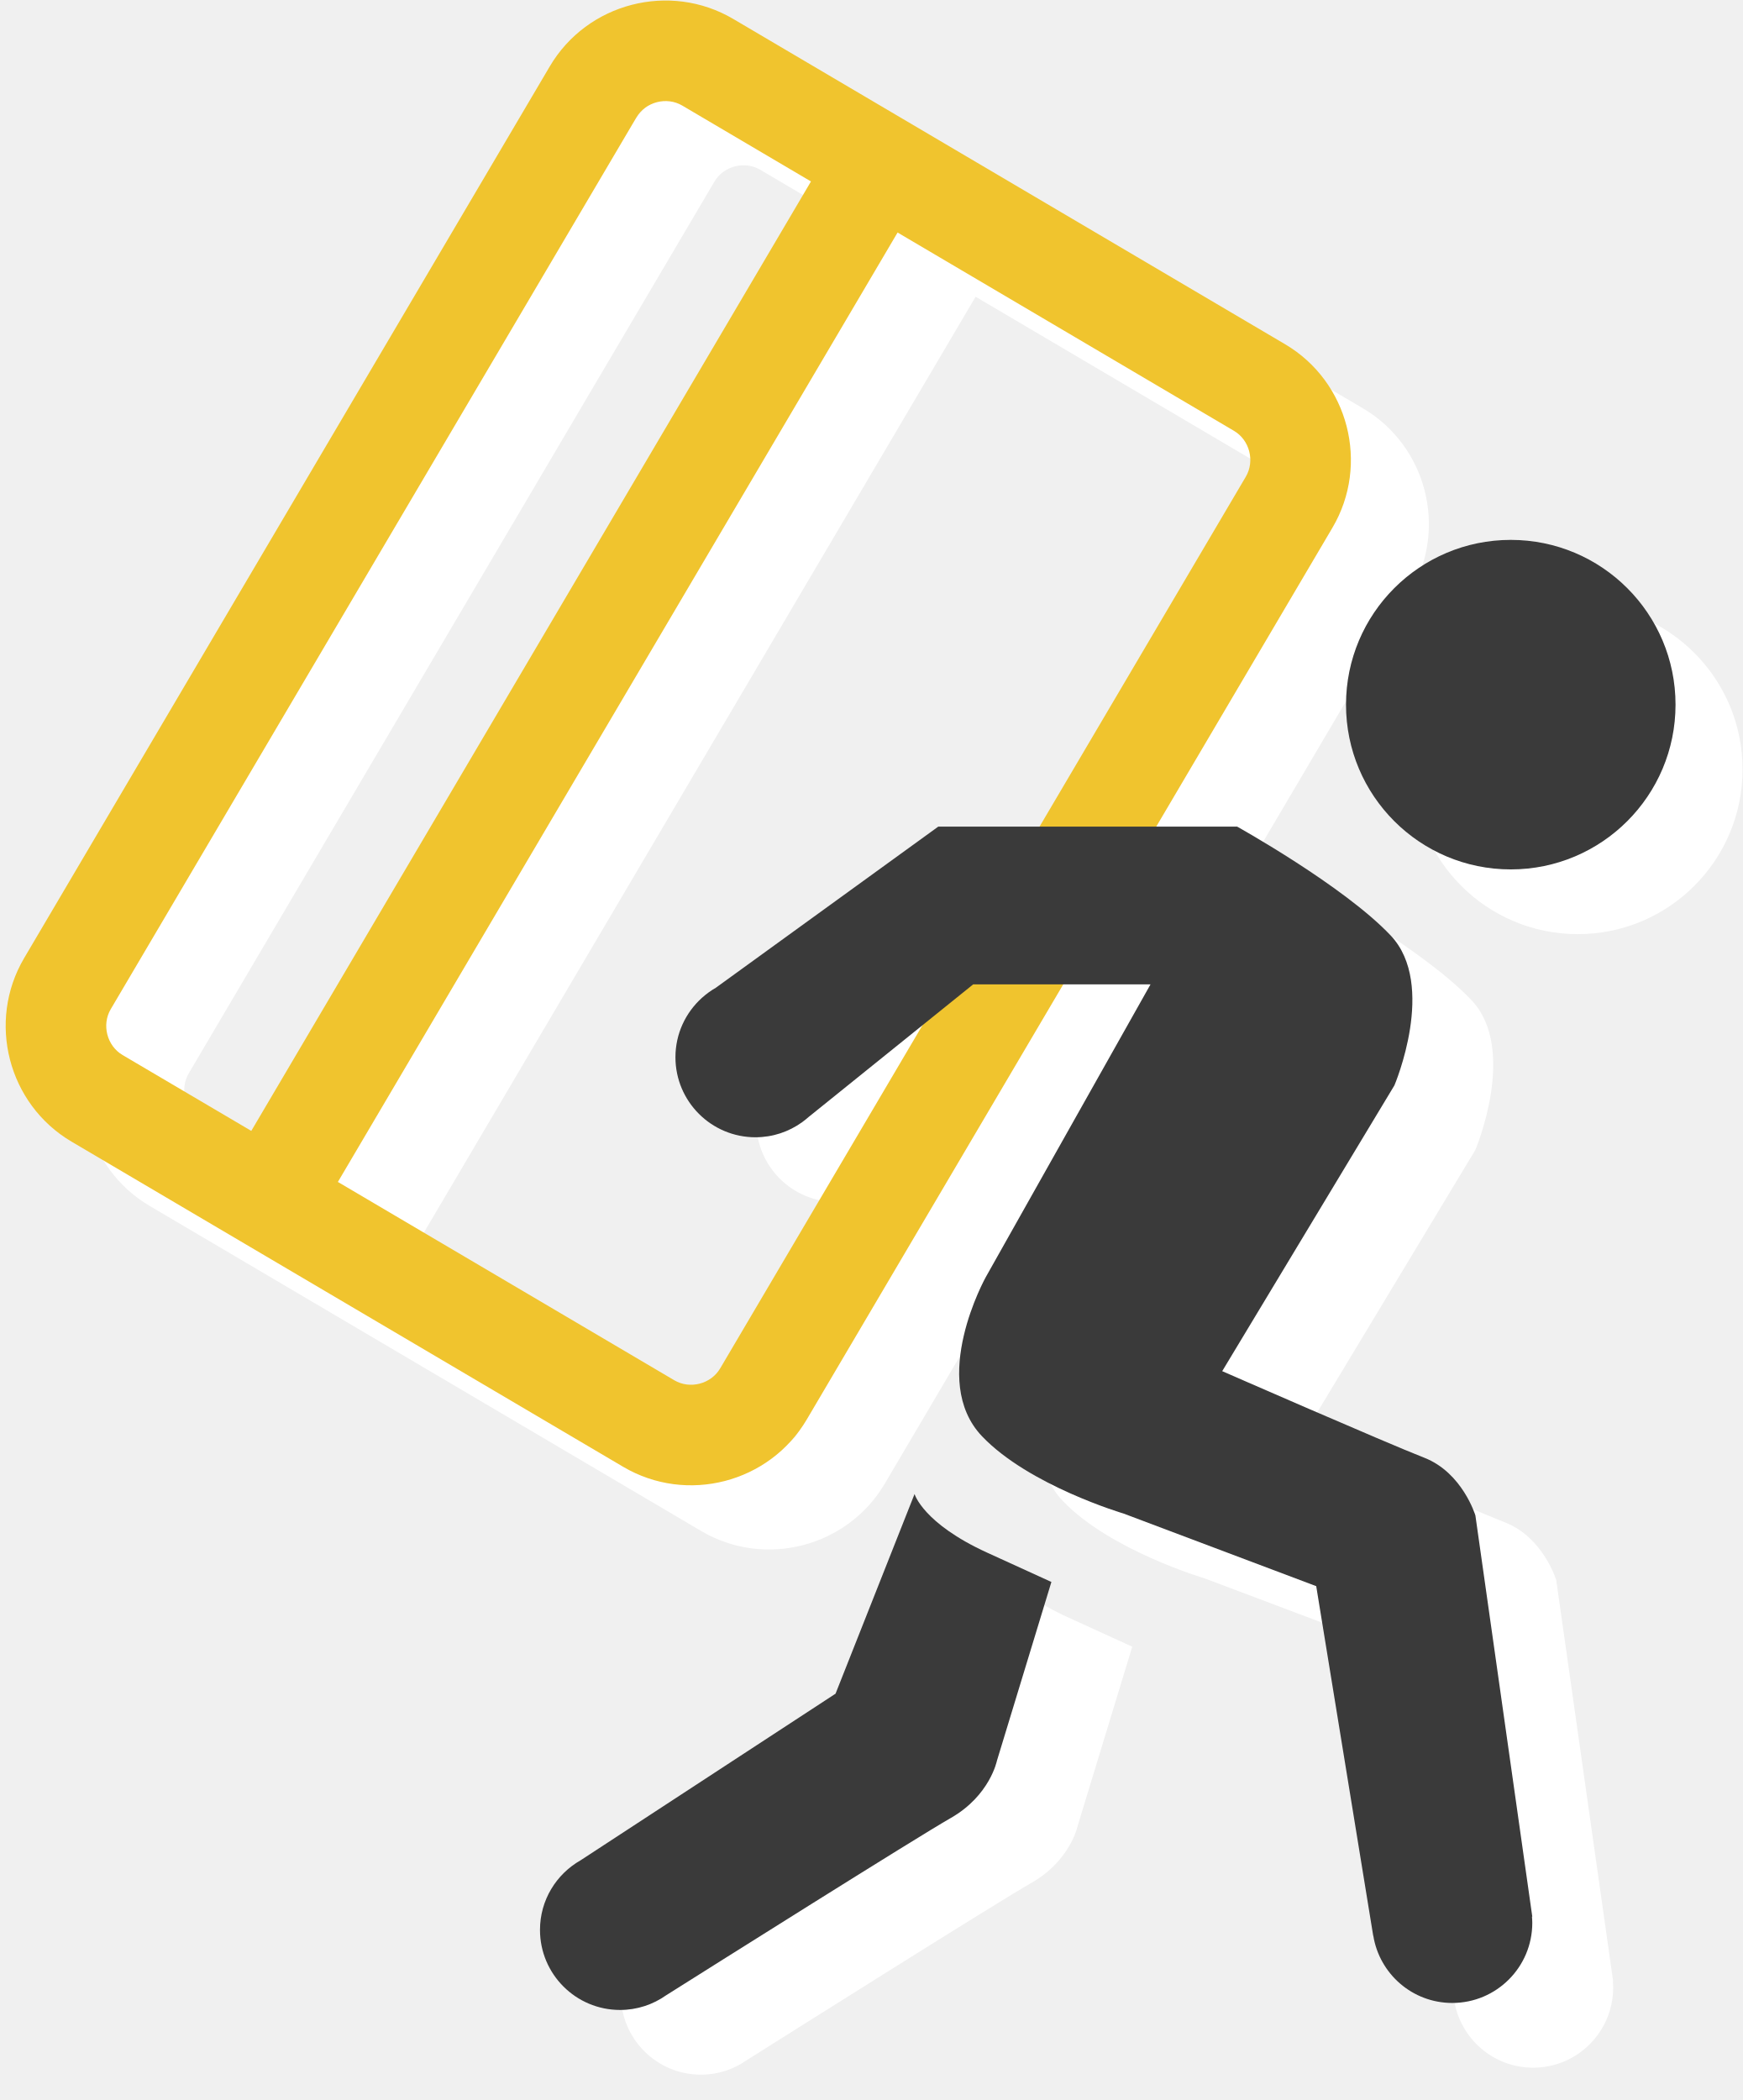
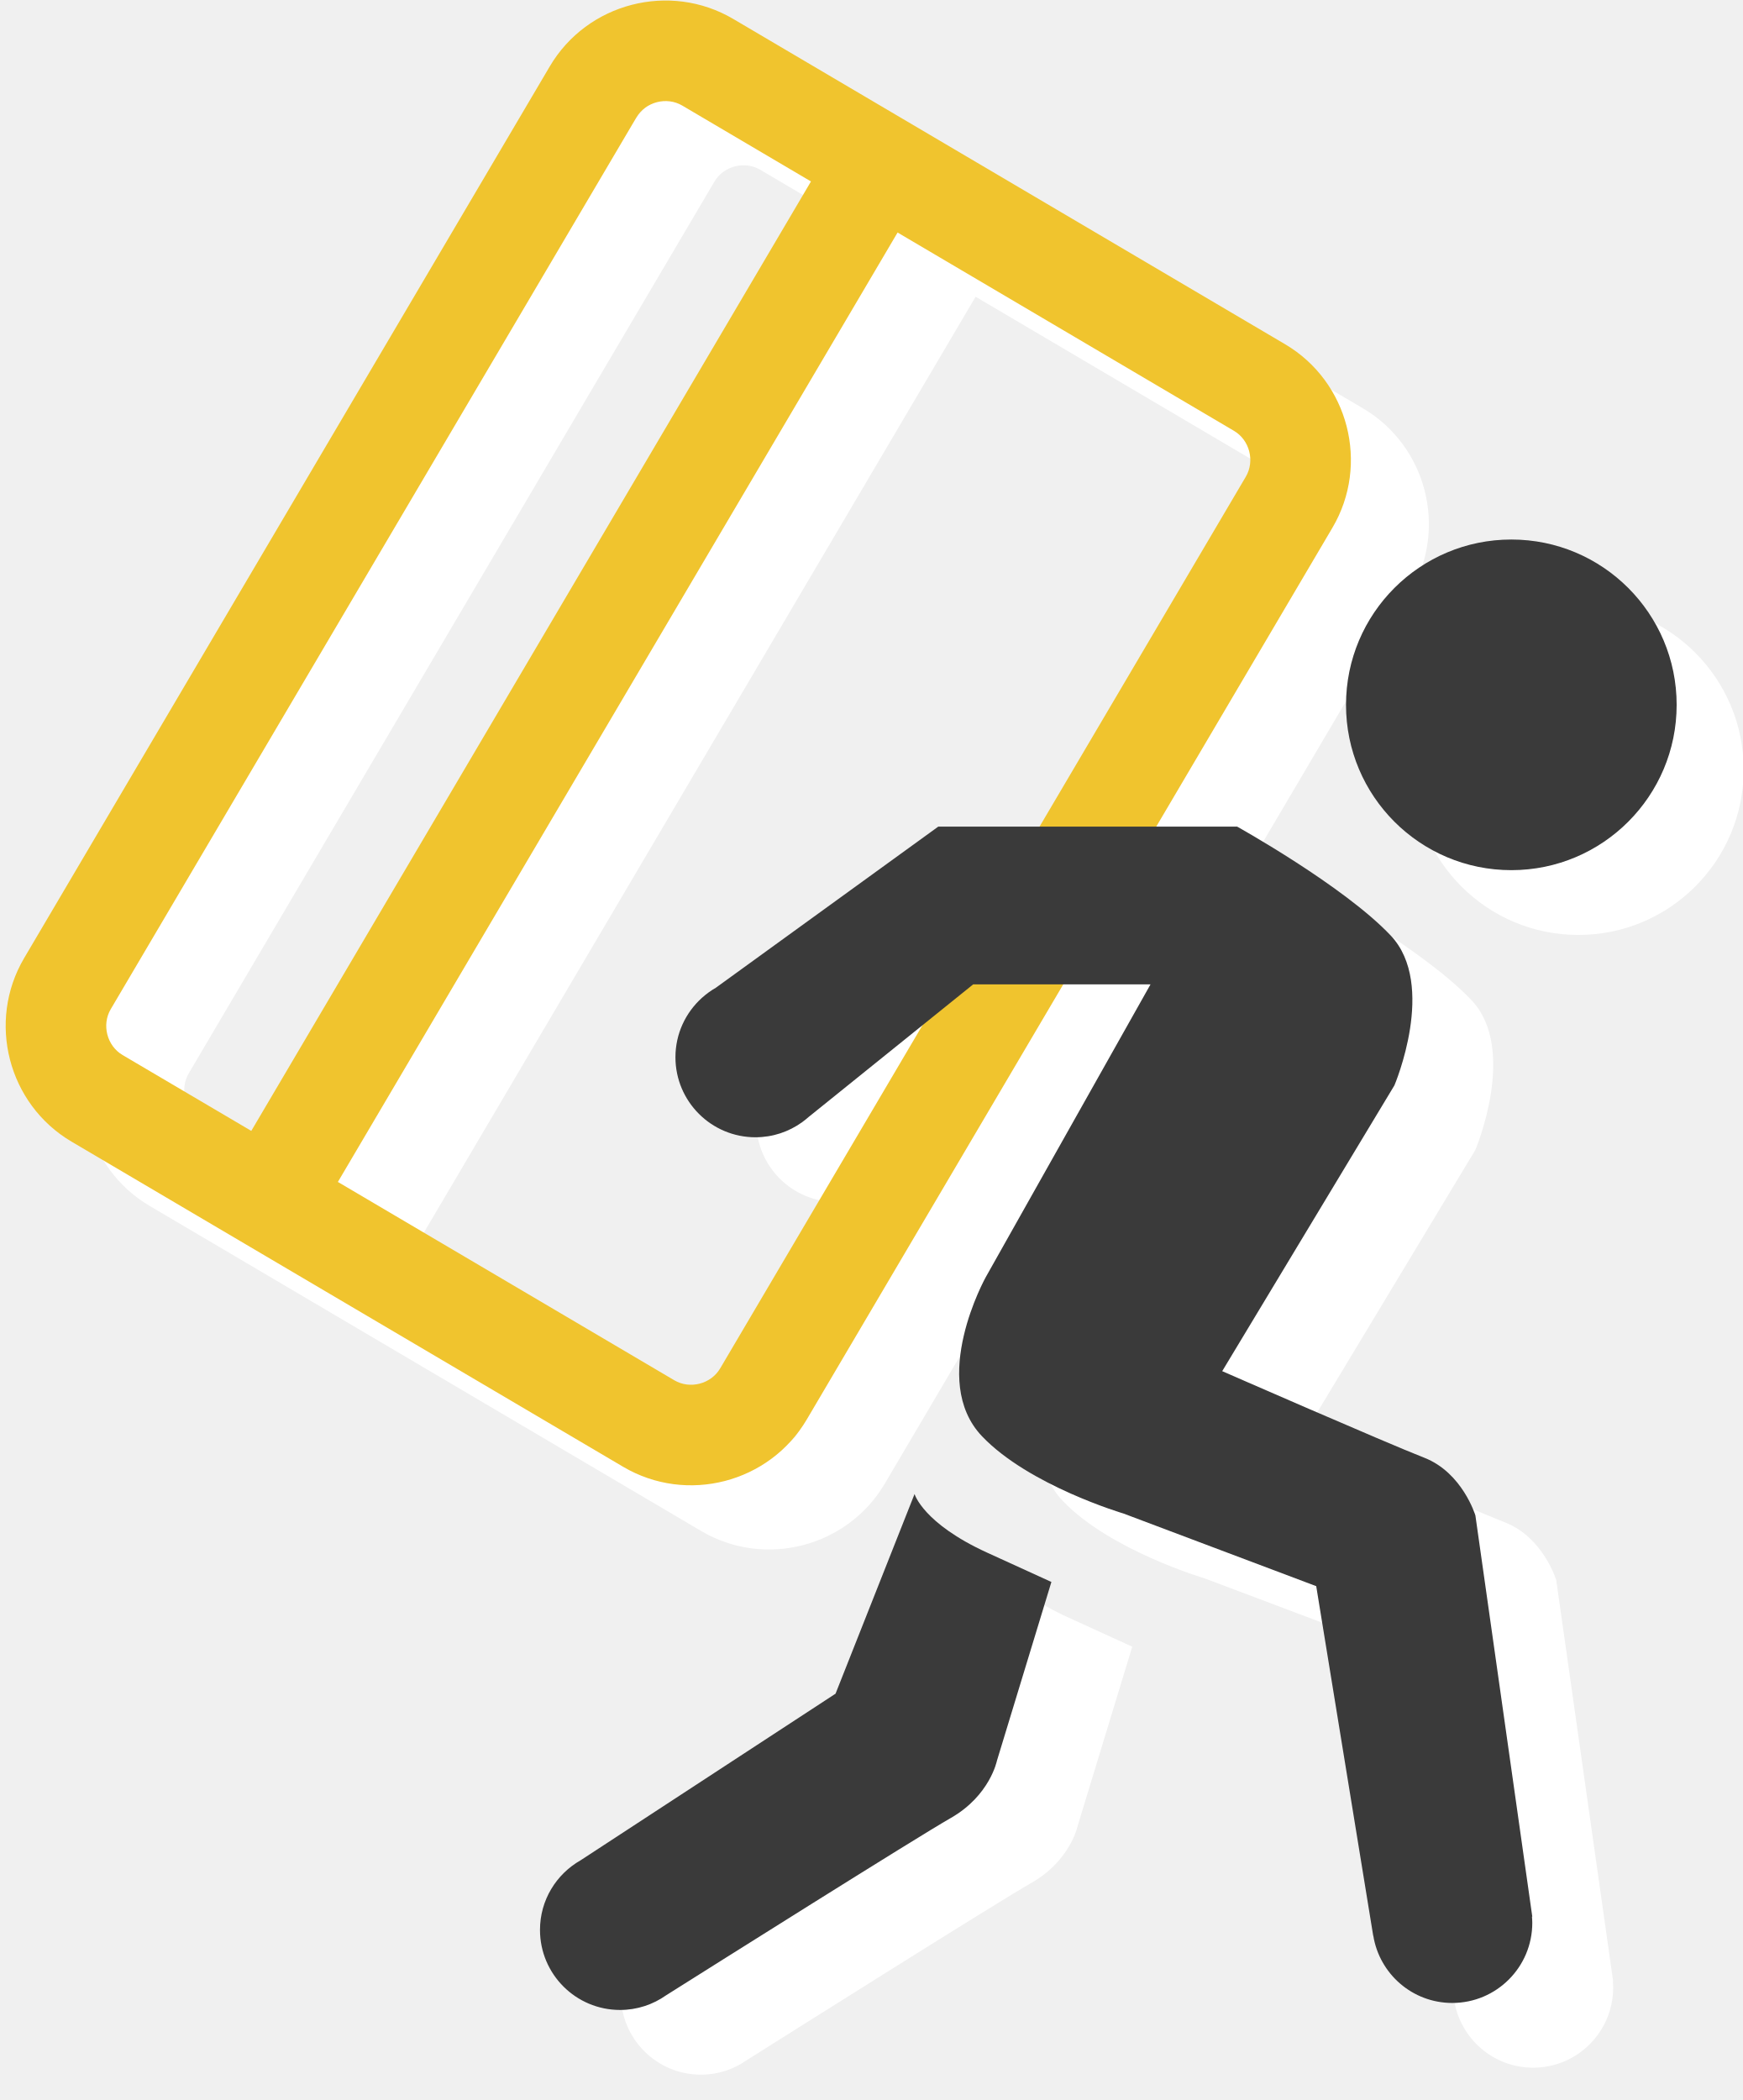
- <svg xmlns="http://www.w3.org/2000/svg" version="1.1" id="Layer_1" x="0px" y="0px" width="156px" height="188px" viewBox="0 0 156 188" enable-background="new 0 0 156 188" xml:space="preserve">
-   <g>
-     <circle fill="#FFFFFF" cx="141.25" cy="68.877" r="14.75" />
-     <path fill="#FFFFFF" d="M89.113,139.544l-7.074,17.875l-22.824,14.917c-2.168,1.232-3.634,3.559-3.634,6.23   c0,3.958,3.208,7.167,7.167,7.167c1.535,0,2.955-0.487,4.121-1.31c3.761-2.371,22.351-14.084,25.495-15.88   c3.5-2,4.125-5.125,4.125-5.125l4.875-16c0,0,0,0-5.75-2.625S89.113,139.544,89.113,139.544z" />
-     <path fill="#FFFFFF" d="M139.321,141.462c0,0-1.158-3.834-4.579-5.167s-18.087-7.75-18.087-7.75l15.416-25.584   c0,0,3.834-9-0.333-13.417s-13.75-9.75-13.75-9.75h-7.521l15.799-26.801c3.354-5.686,1.443-13.081-4.242-16.432L72.633,7.447   c-5.686-3.352-13.079-1.442-16.431,4.244L9.144,91.519c-3.351,5.685-1.442,13.08,4.244,16.432l49.39,29.113   c5.686,3.352,13.081,1.441,16.432-4.242l22.934-38.903h8.096l-14.75,26.209c0,0-5.134,9.214-0.334,14.25   c4.209,4.416,12.667,6.916,12.667,6.916l17.25,6.501l5.101,31.291l0.009-0.001c0.549,3.413,3.499,6.023,7.067,6.023   c3.958,0,7.166-3.209,7.166-7.167c0-0.189-0.014-0.375-0.028-0.56l0.028-0.004L139.321,141.462z M17.958,100.198   c-1.401-0.826-1.887-2.708-1.061-4.108l47.059-79.829c0.826-1.401,2.707-1.888,4.107-1.062l11.521,6.792l-50.104,84.998   L17.958,100.198z M71.456,128.252c-0.826,1.4-2.707,1.887-4.107,1.061l-30.116-17.754l50.107-84.996l30.113,17.753   c1.402,0.826,1.887,2.707,1.062,4.107l-18.493,31.372h-8.783L71.323,94.222c-0.442,0.252-0.853,0.553-1.23,0.891l-0.031,0.022   l0.002,0.003c-1.445,1.312-2.358,3.198-2.358,5.304c0,3.958,3.208,7.167,7.167,7.167c1.548,0,2.978-0.496,4.149-1.331l0.002,0.003   l0.071-0.058c0.182-0.133,0.356-0.273,0.524-0.423l9.66-7.784L71.456,128.252z" />
+ <svg xmlns="http://www.w3.org/2000/svg" width="156" height="188">
+   <g fill="#FFF">
+     <circle cx="141.3" cy="68.9" r="14.8" />
+     <path d="M89.113,139.544l-7.074,17.875l-22.824,14.917c-2.168,1.232-3.634,3.559-3.634,6.23 c0,3.958,3.208,7.167,7.167,7.167c1.535,0,2.955-0.487,4.121-1.31c3.761-2.371,22.351-14.084,25.495-15.88 c3.5-2,4.125-5.125,4.125-5.125l4.875-16c0,0,0,0-5.75-2.625S89.113,139.544,89.113,139.544z" />
+     <path d="M139.321,141.462c0,0-1.158-3.834-4.579-5.167s-18.087-7.75-18.087-7.75l15.416-25.584 c0,0,3.834-9-0.333-13.417s-13.75-9.75-13.75-9.75h-7.521l15.799-26.801c3.354-5.686,1.443-13.081-4.242-16.432L72.633,7.447 c-5.686-3.352-13.079-1.442-16.431,4.244L9.144,91.519c-3.351,5.685-1.442,13.08,4.244,16.432l49.39,29.113 c5.686,3.352,13.081,1.441,16.432-4.242l22.934-38.903h8.096l-14.75,26.209c0,0-5.134,9.214-0.334,14.25 c4.209,4.416,12.667,6.916,12.667,6.916l17.25,6.501l5.101,31.291l0.009-0.001c0.549,3.413,3.499,6.023,7.067,6.023 c3.958,0,7.166-3.209,7.166-7.167c0-0.189-0.014-0.375-0.028-0.56l0.028-0.004L139.321,141.462z M17.958,100.198 c-1.401-0.826-1.887-2.708-1.061-4.108l47.059-79.829c0.826-1.401,2.707-1.888,4.107-1.062l11.521,6.792l-50.104,84.998 L17.958,100.198z M71.456,128.252c-0.826,1.4-2.707,1.887-4.107,1.061l-30.116-17.754l50.107-84.996l30.113,17.753 c1.402,0.826,1.887,2.707,1.062,4.107l-18.493,31.372h-8.783L71.323,94.222c-0.442,0.252-0.853,0.553-1.23,0.891l-0.031,0.022 l0.002,0.003c-1.445,1.312-2.358,3.198-2.358,5.304c0,3.958,3.208,7.167,7.167,7.167c1.548,0,2.978-0.496,4.149-1.331l0.002,0.003 l0.071-0.058c0.182-0.133,0.356-0.273,0.524-0.423l9.66-7.784L71.456,128.252z" />
  </g>
-   <path fill="#F0C42E" d="M49.219,5.943L2.161,85.772c-3.351,5.685-1.442,13.08,4.244,16.432l49.39,29.113  c5.686,3.352,13.081,1.441,16.432-4.242l47.057-79.829c3.354-5.686,1.443-13.081-4.242-16.432L65.65,1.7  C59.965-1.652,52.571,0.258,49.219,5.943z M9.914,90.343l47.059-79.829c0.826-1.401,2.707-1.888,4.107-1.062l11.521,6.792  l-50.105,84.998l-11.522-6.791C9.574,93.625,9.088,91.743,9.914,90.343z M111.531,42.676l-47.059,79.829  c-0.826,1.4-2.707,1.887-4.107,1.061l-30.116-17.754l50.106-84.996l30.113,17.753C111.871,39.394,112.355,41.275,111.531,42.676z" />
-   <g>
-     <circle fill="#3A3A3A" cx="135.25" cy="63.083" r="14.75" />
-     <path fill="#3A3A3A" d="M81.875,133.75l-7.074,17.875l-22.825,14.917c-2.168,1.232-3.634,3.559-3.634,6.23   c0,3.958,3.208,7.167,7.167,7.167c1.535,0,2.955-0.487,4.121-1.31c3.761-2.371,22.351-14.084,25.495-15.88   c3.5-2,4.125-5.125,4.125-5.125l4.875-16c0,0,0,0-5.75-2.625S81.875,133.75,81.875,133.75z" />
-     <path fill="#3A3A3A" d="M132.083,135.668c0,0-1.158-3.834-4.579-5.167s-18.087-7.75-18.087-7.75l15.416-25.584   c0,0,3.834-9-0.333-13.417S110.75,74,110.75,74H84L64.085,88.427c-0.442,0.253-0.853,0.553-1.23,0.891l-0.031,0.022l0.002,0.003   c-1.445,1.311-2.358,3.198-2.358,5.303c0,3.958,3.208,7.167,7.167,7.167c1.548,0,2.978-0.496,4.149-1.331l0.002,0.003l0.071-0.058   c0.182-0.133,0.357-0.273,0.525-0.423l14.743-11.881H103l-14.75,26.209c0,0-5.134,9.214-0.334,14.25   c4.209,4.416,12.667,6.916,12.667,6.916l17.25,6.501l5.101,31.291l0.009-0.001c0.549,3.413,3.499,6.023,7.067,6.023   c3.958,0,7.166-3.209,7.166-7.167c0-0.189-0.014-0.375-0.028-0.56l0.028-0.004L132.083,135.668z" />
+   <path fill="#F0C42E" d="M49.219,5.943L2.161,85.772c-3.351,5.685-1.442,13.08,4.244,16.432l49.39,29.113 c5.686,3.352,13.081,1.441,16.432-4.242l47.057-79.829c3.354-5.686,1.443-13.081-4.242-16.432L65.65,1.7 C59.965-1.652,52.571,0.258,49.219,5.943z M9.914,90.343l47.059-79.829c0.826-1.401,2.707-1.888,4.107-1.062l11.521,6.792 l-50.105,84.998l-11.522-6.791C9.574,93.625,9.088,91.743,9.914,90.343z M111.531,42.676l-47.059,79.829 c-0.826,1.4-2.707,1.887-4.107,1.061l-30.116-17.754l50.106-84.996l30.113,17.753C111.871,39.394,112.355,41.275,111.531,42.676z" />
+   <g fill="#3A3A3A">
+     <circle cx="135.3" cy="63.1" r="14.8" />
+     <path d="M81.875 133.75l-7.074 17.875-22.825 14.917c-2.168 1.232-3.634 3.559-3.634 6.23 0 3.958 3.208 7.167 7.167 7.167 1.535 0 2.955-.487 4.121-1.31 3.761-2.371 22.351-14.084 25.495-15.88 3.5-2 4.125-5.125 4.125-5.125l4.875-16c0 0 0 0-5.75-2.625S81.875 133.75 81.875 133.75zM132.083 135.668c0 0-1.158-3.834-4.579-5.167s-18.087-7.75-18.087-7.75l15.416-25.584c0 0 3.834-9-.333-13.417S110.75 74 110.75 74H84L64.085 88.427c-.442.253-.853.553-1.23.891l-.031.022.002.003c-1.445 1.311-2.358 3.198-2.358 5.303 0 3.958 3.208 7.167 7.167 7.167 1.548 0 2.978-.496 4.149-1.331l.002.003.071-.058c.182-.133.357-.273.525-.423l14.743-11.881H103l-14.75 26.209c0 0-5.134 9.214-.334 14.25 4.209 4.416 12.667 6.916 12.667 6.916l17.25 6.501 5.101 31.291.009-.001c.549 3.413 3.499 6.023 7.067 6.023 3.958 0 7.166-3.209 7.166-7.167 0-.189-.014-.375-.028-.56l.028-.004L132.083 135.668z" />
  </g>
</svg>
